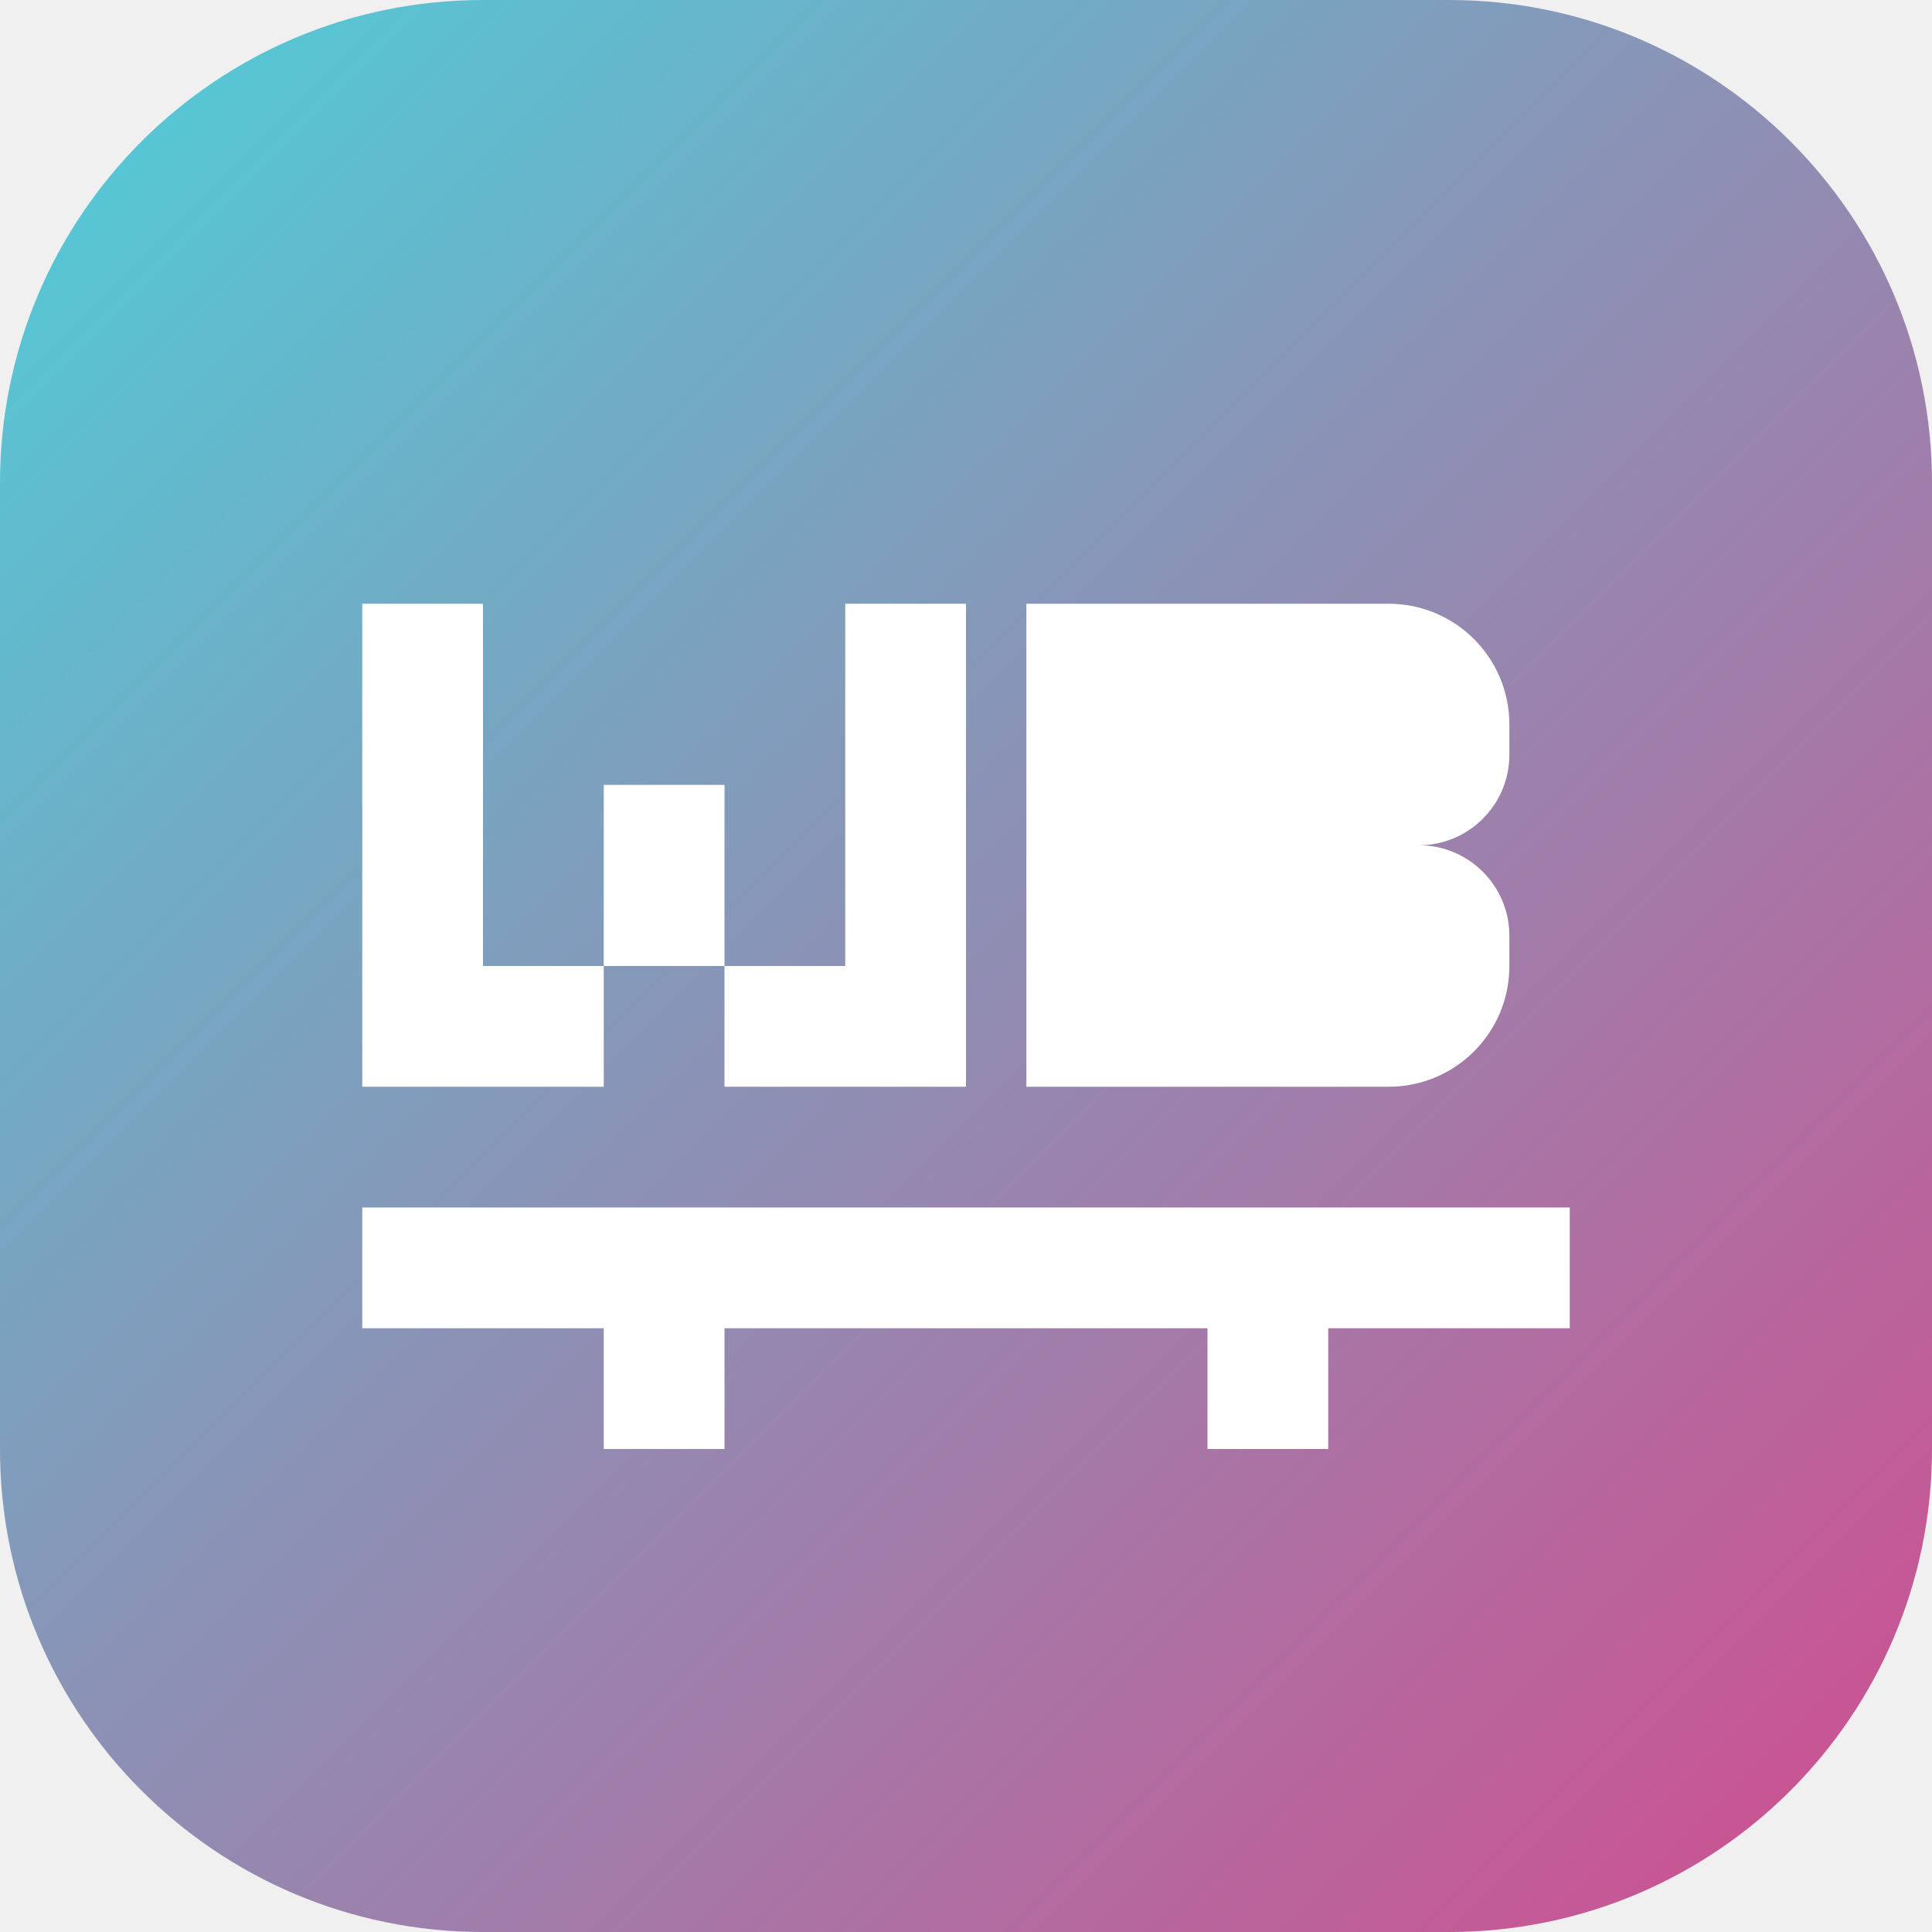
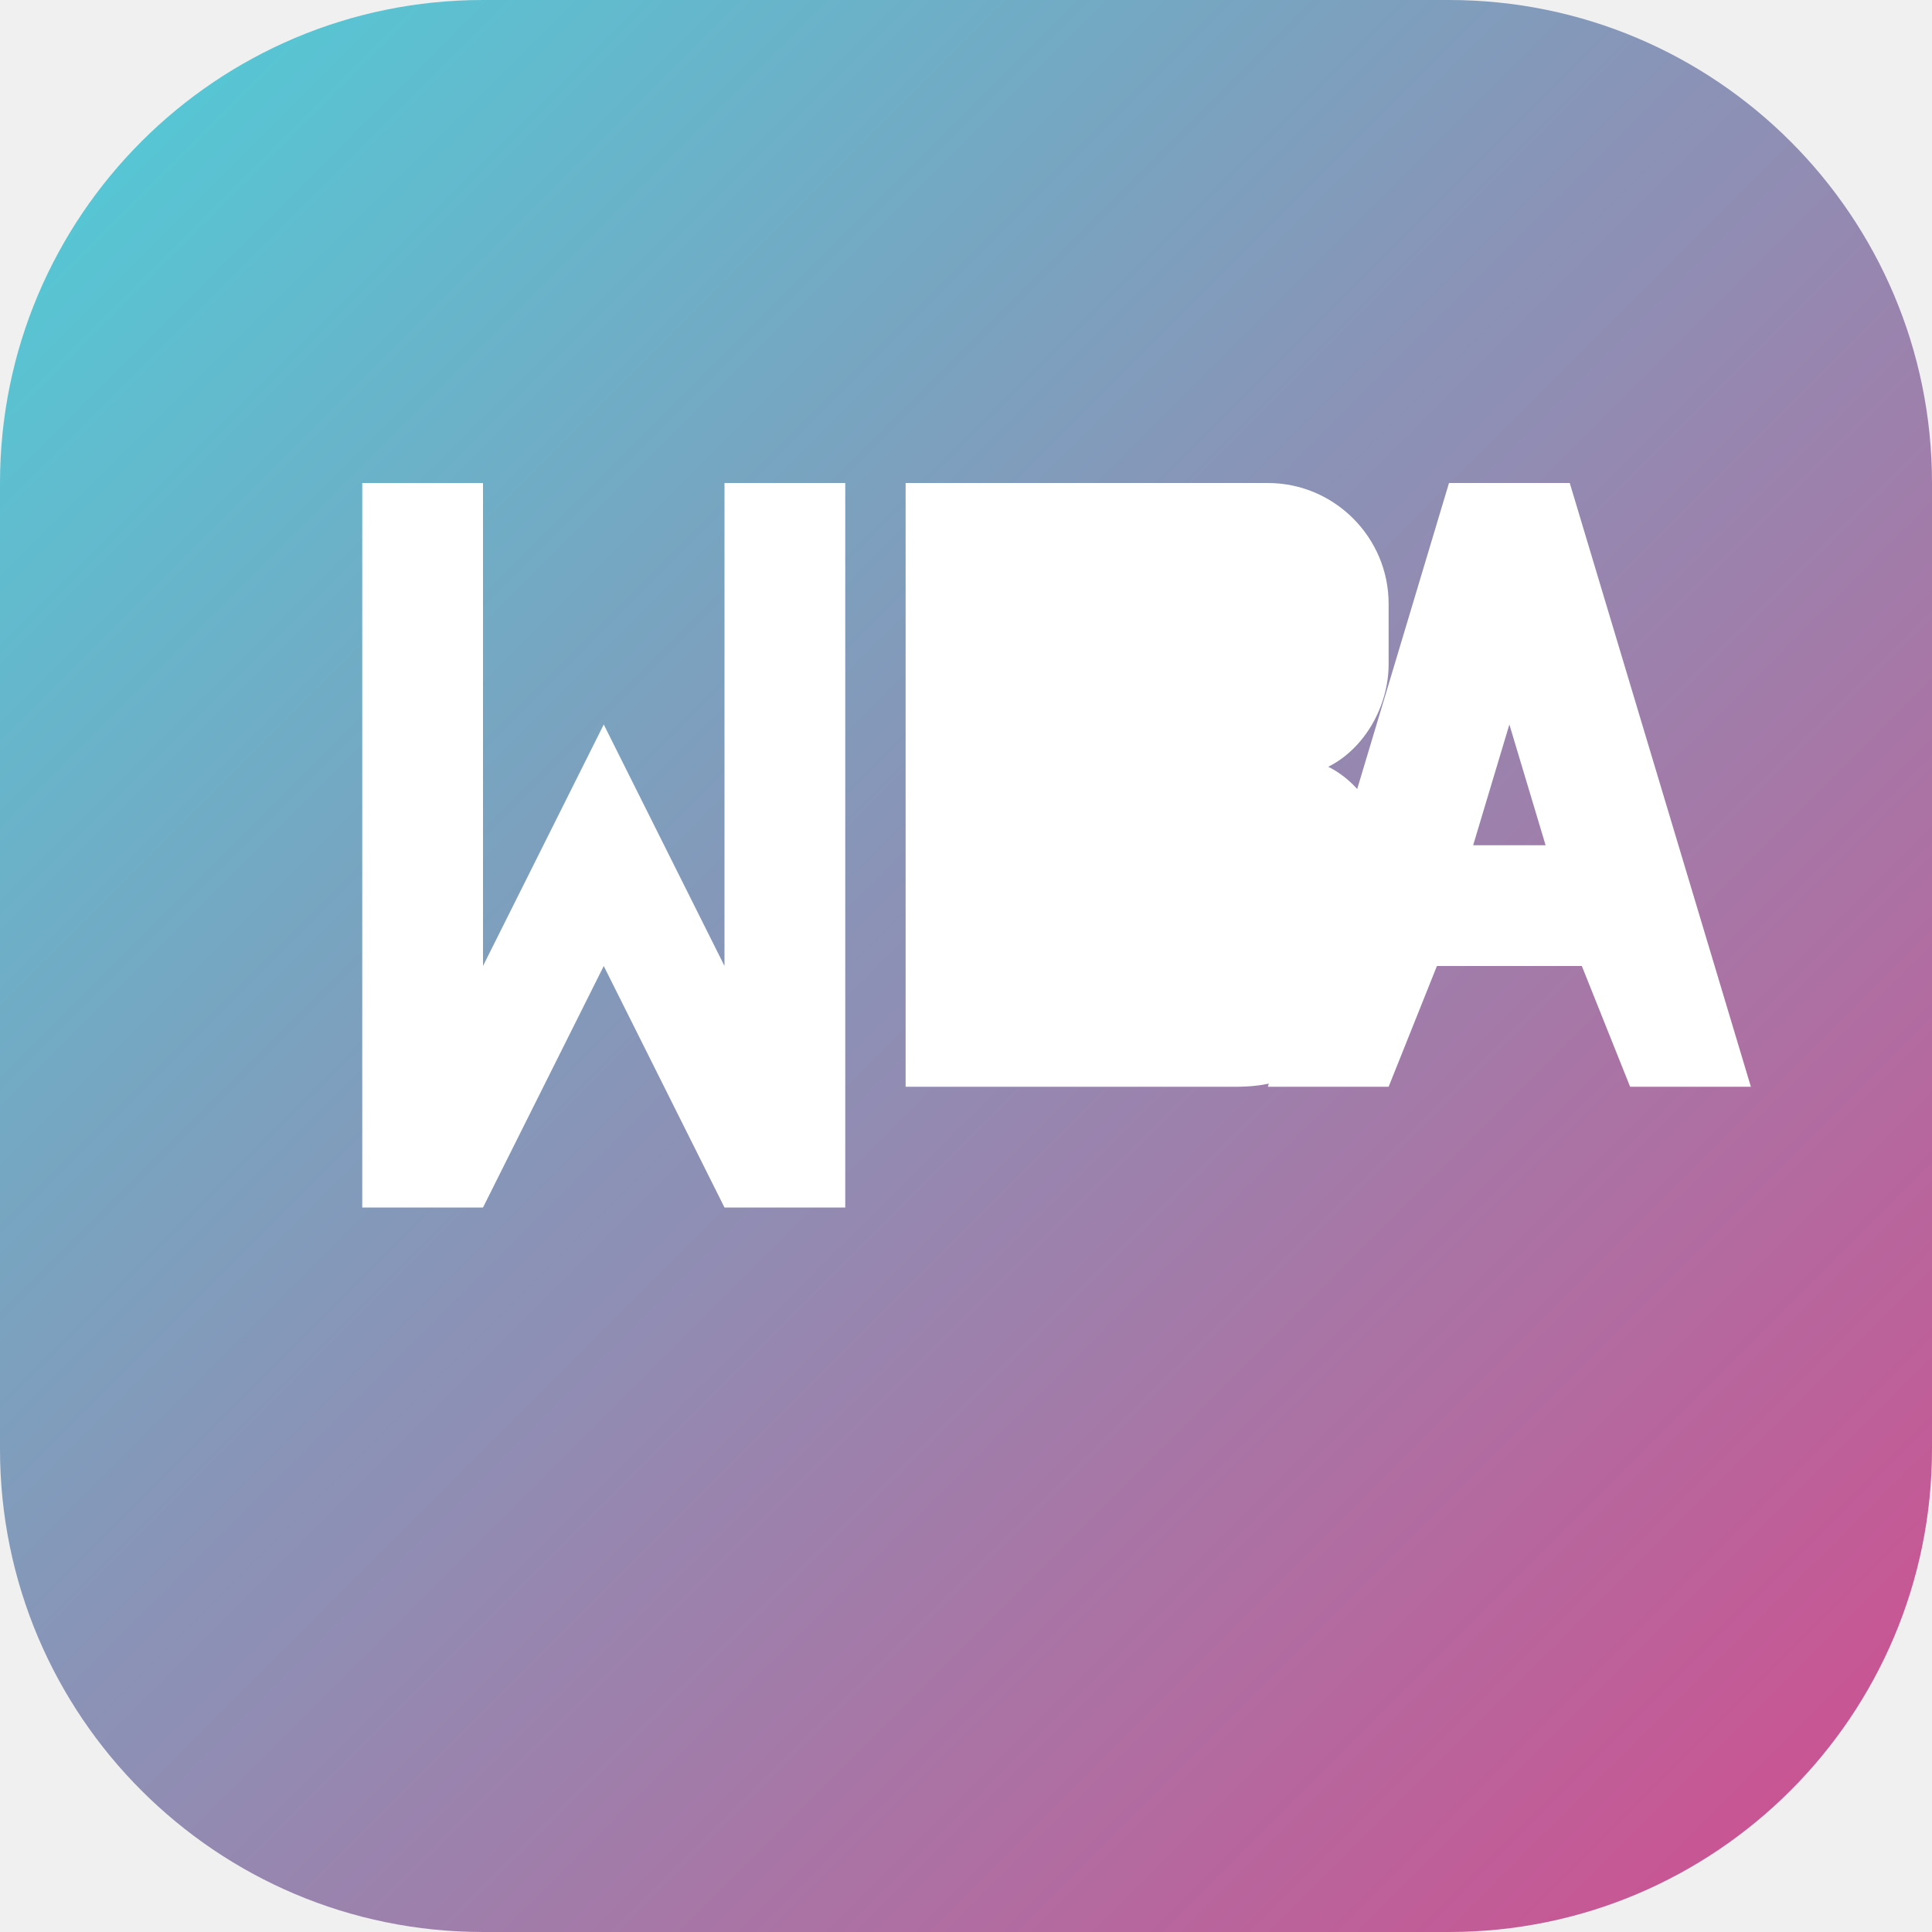
<svg xmlns="http://www.w3.org/2000/svg" width="32" height="32" viewBox="0 0 32 32" fill="none">
  <rect width="32" height="32" rx="8" fill="url(#paint0_linear)" />
-   <path d="M6 10H8V16H10V13H12V16H14V10H16V18H12V16H10V18H6V10Z" fill="white" />
-   <path d="M17 10H23C24.105 10 25 10.895 25 12V12.5C25 13.328 24.328 14 23.5 14C24.328 14 25 14.672 25 15.5V16C25 17.105 24.105 18 23 18H17V10ZM19 13V12H23V13H19ZM19 16V15H23V16H19Z" fill="white" />
-   <path d="M6 20H26V22H22V24H20V22H12V24H10V22H6V20Z" fill="white" />
+   <path d="M6 8H8V16L10 12L12 16V8H14V20H12L10 16L8 20H6V8Z" fill="white" />
+   <path d="M15 8H21C22.1 8 23 8.9 23 10V11C23 11.7 22.6 12.4 22 12.7C22.6 13 23 13.7 23 14.5V15.5C23 16.9 21.9 18 20.5 18H15V8ZM17 12V10H21V12H17ZM17 16V14H20.5C20.8 14 21 14.2 21 14.5V15.5C21 15.8 20.8 16 20.5 16H17Z" fill="white" />
+   <path d="M24 8H26L29 18H27L26.2 16H23.8L23 18H21L24 8ZM24.4 14H25.6L25 12L24.4 14Z" fill="white" />
  <defs>
    <linearGradient id="paint0_linear" x1="0" y1="0" x2="32" y2="32" gradientUnits="userSpaceOnUse">
      <stop stop-color="#4DCFD9" />
      <stop offset="1" stop-color="#D24C8E" />
    </linearGradient>
  </defs>
</svg>
